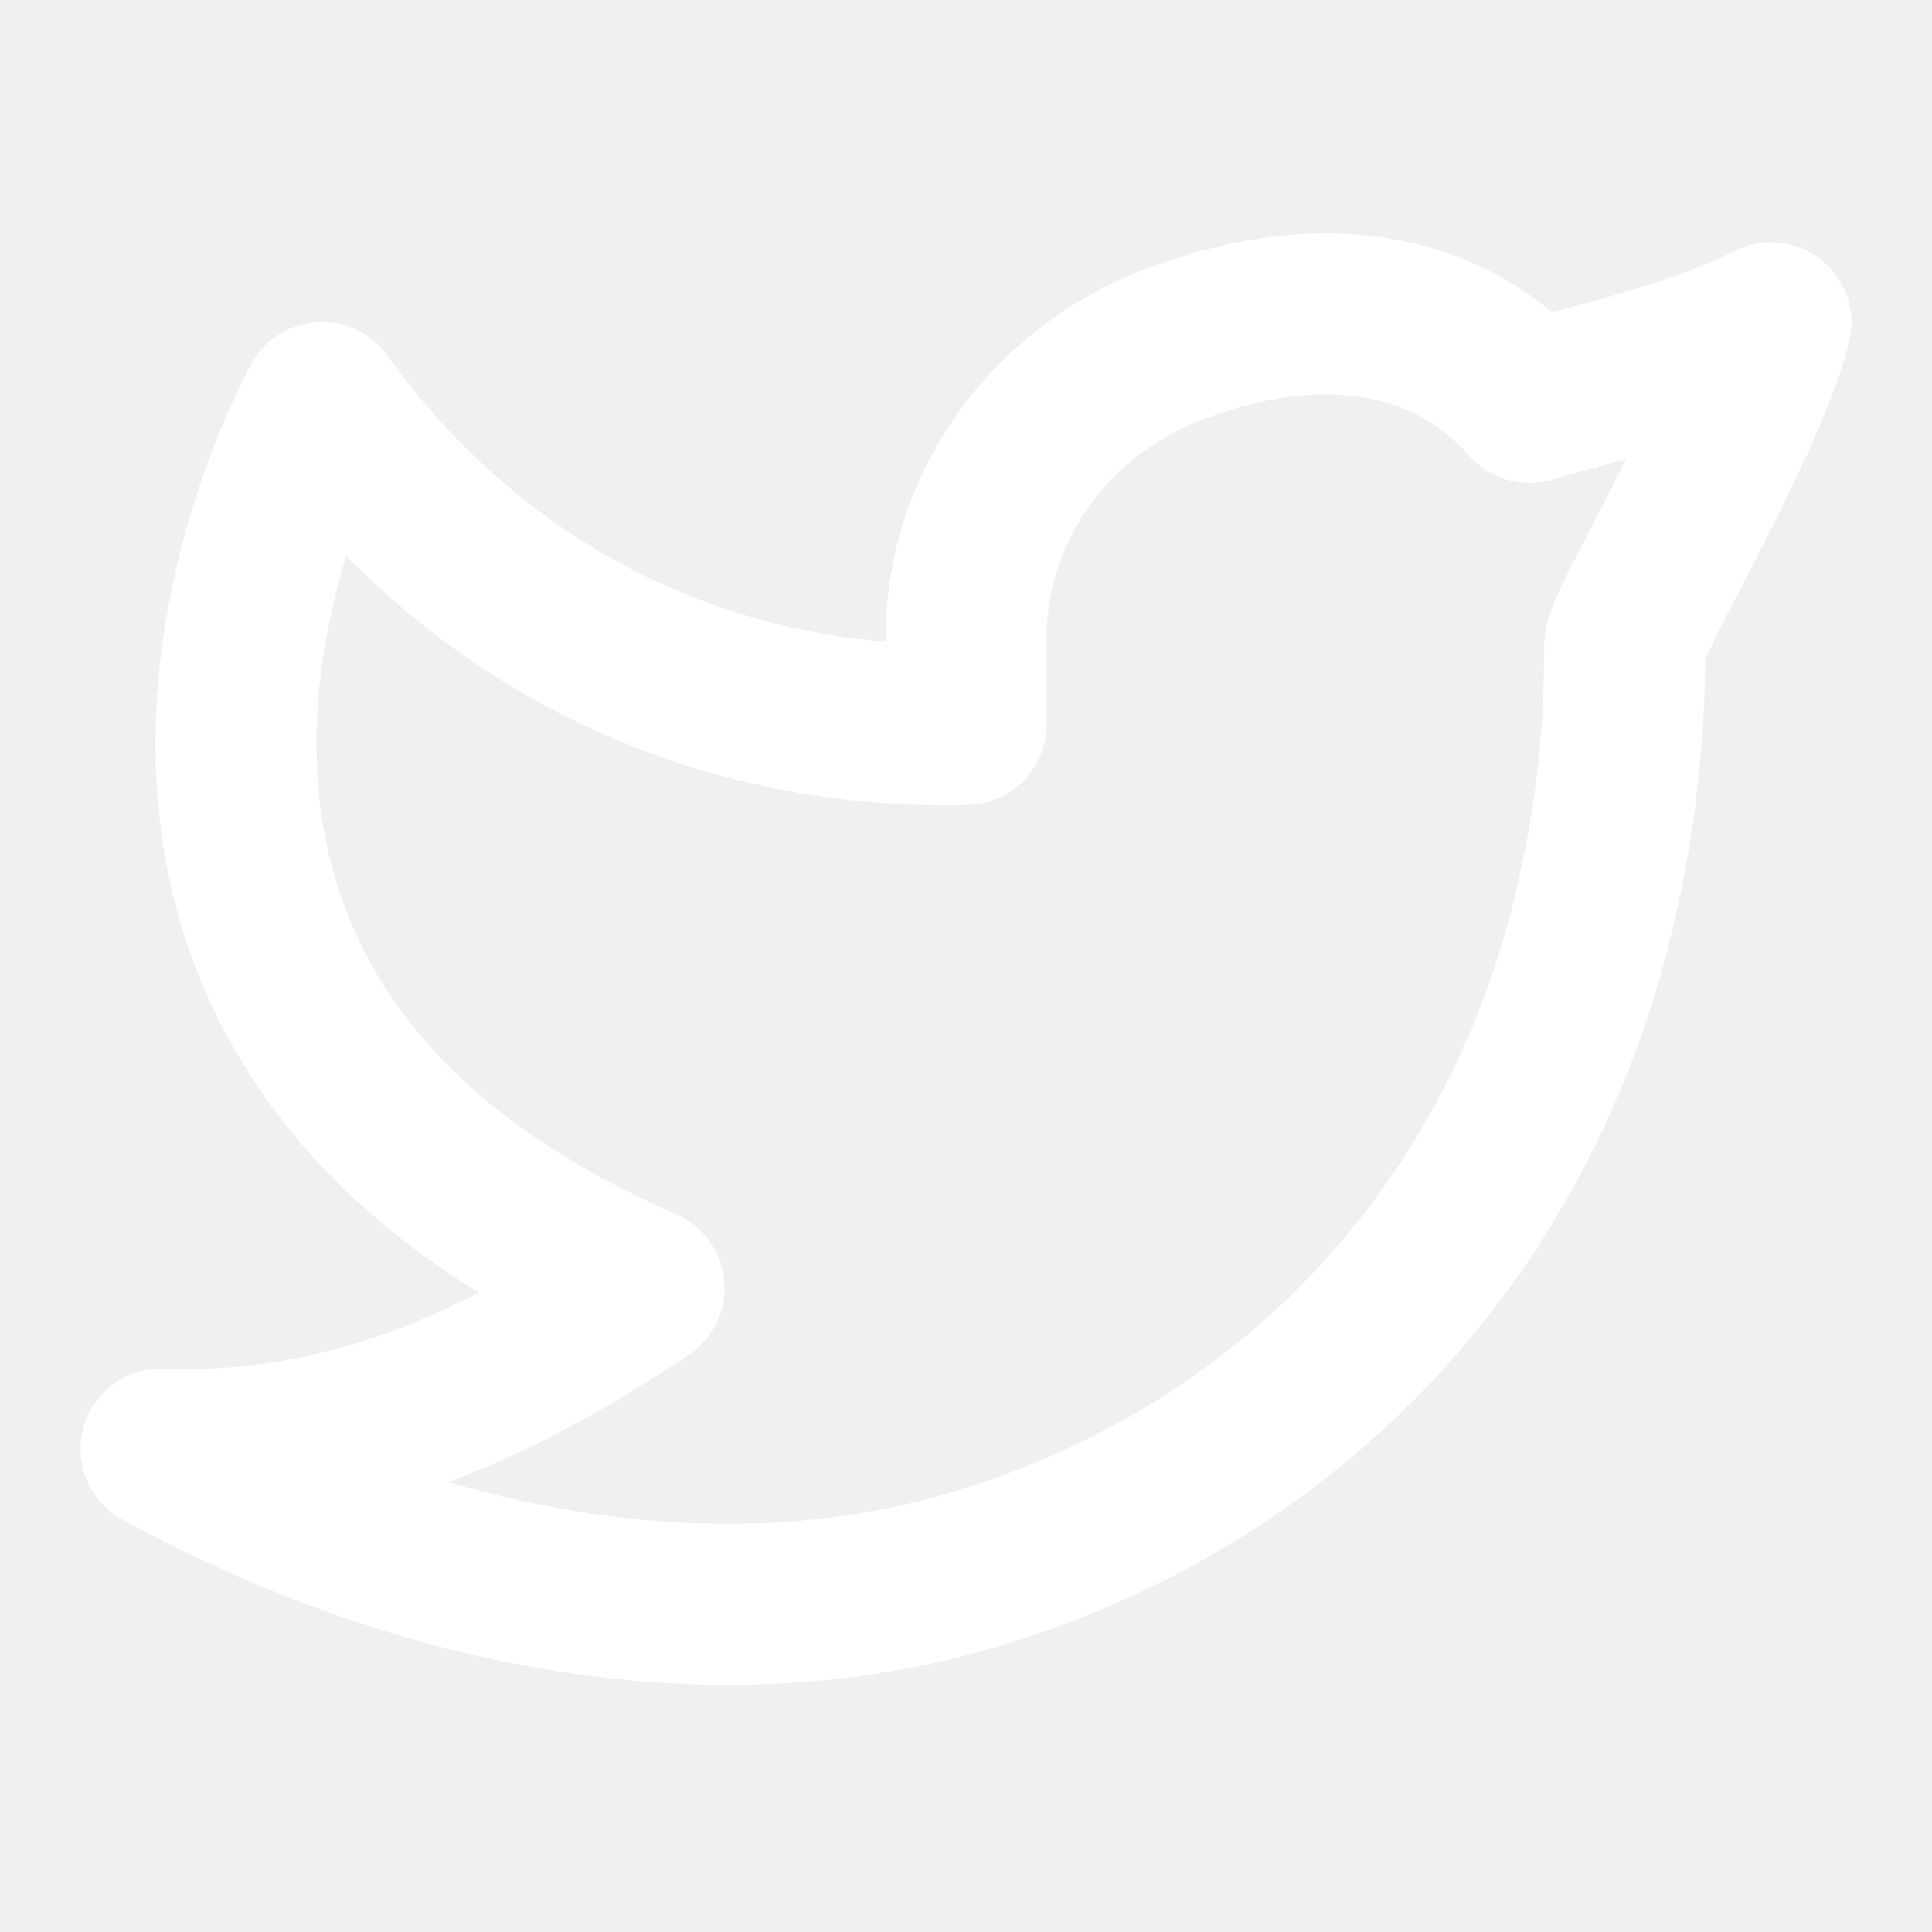
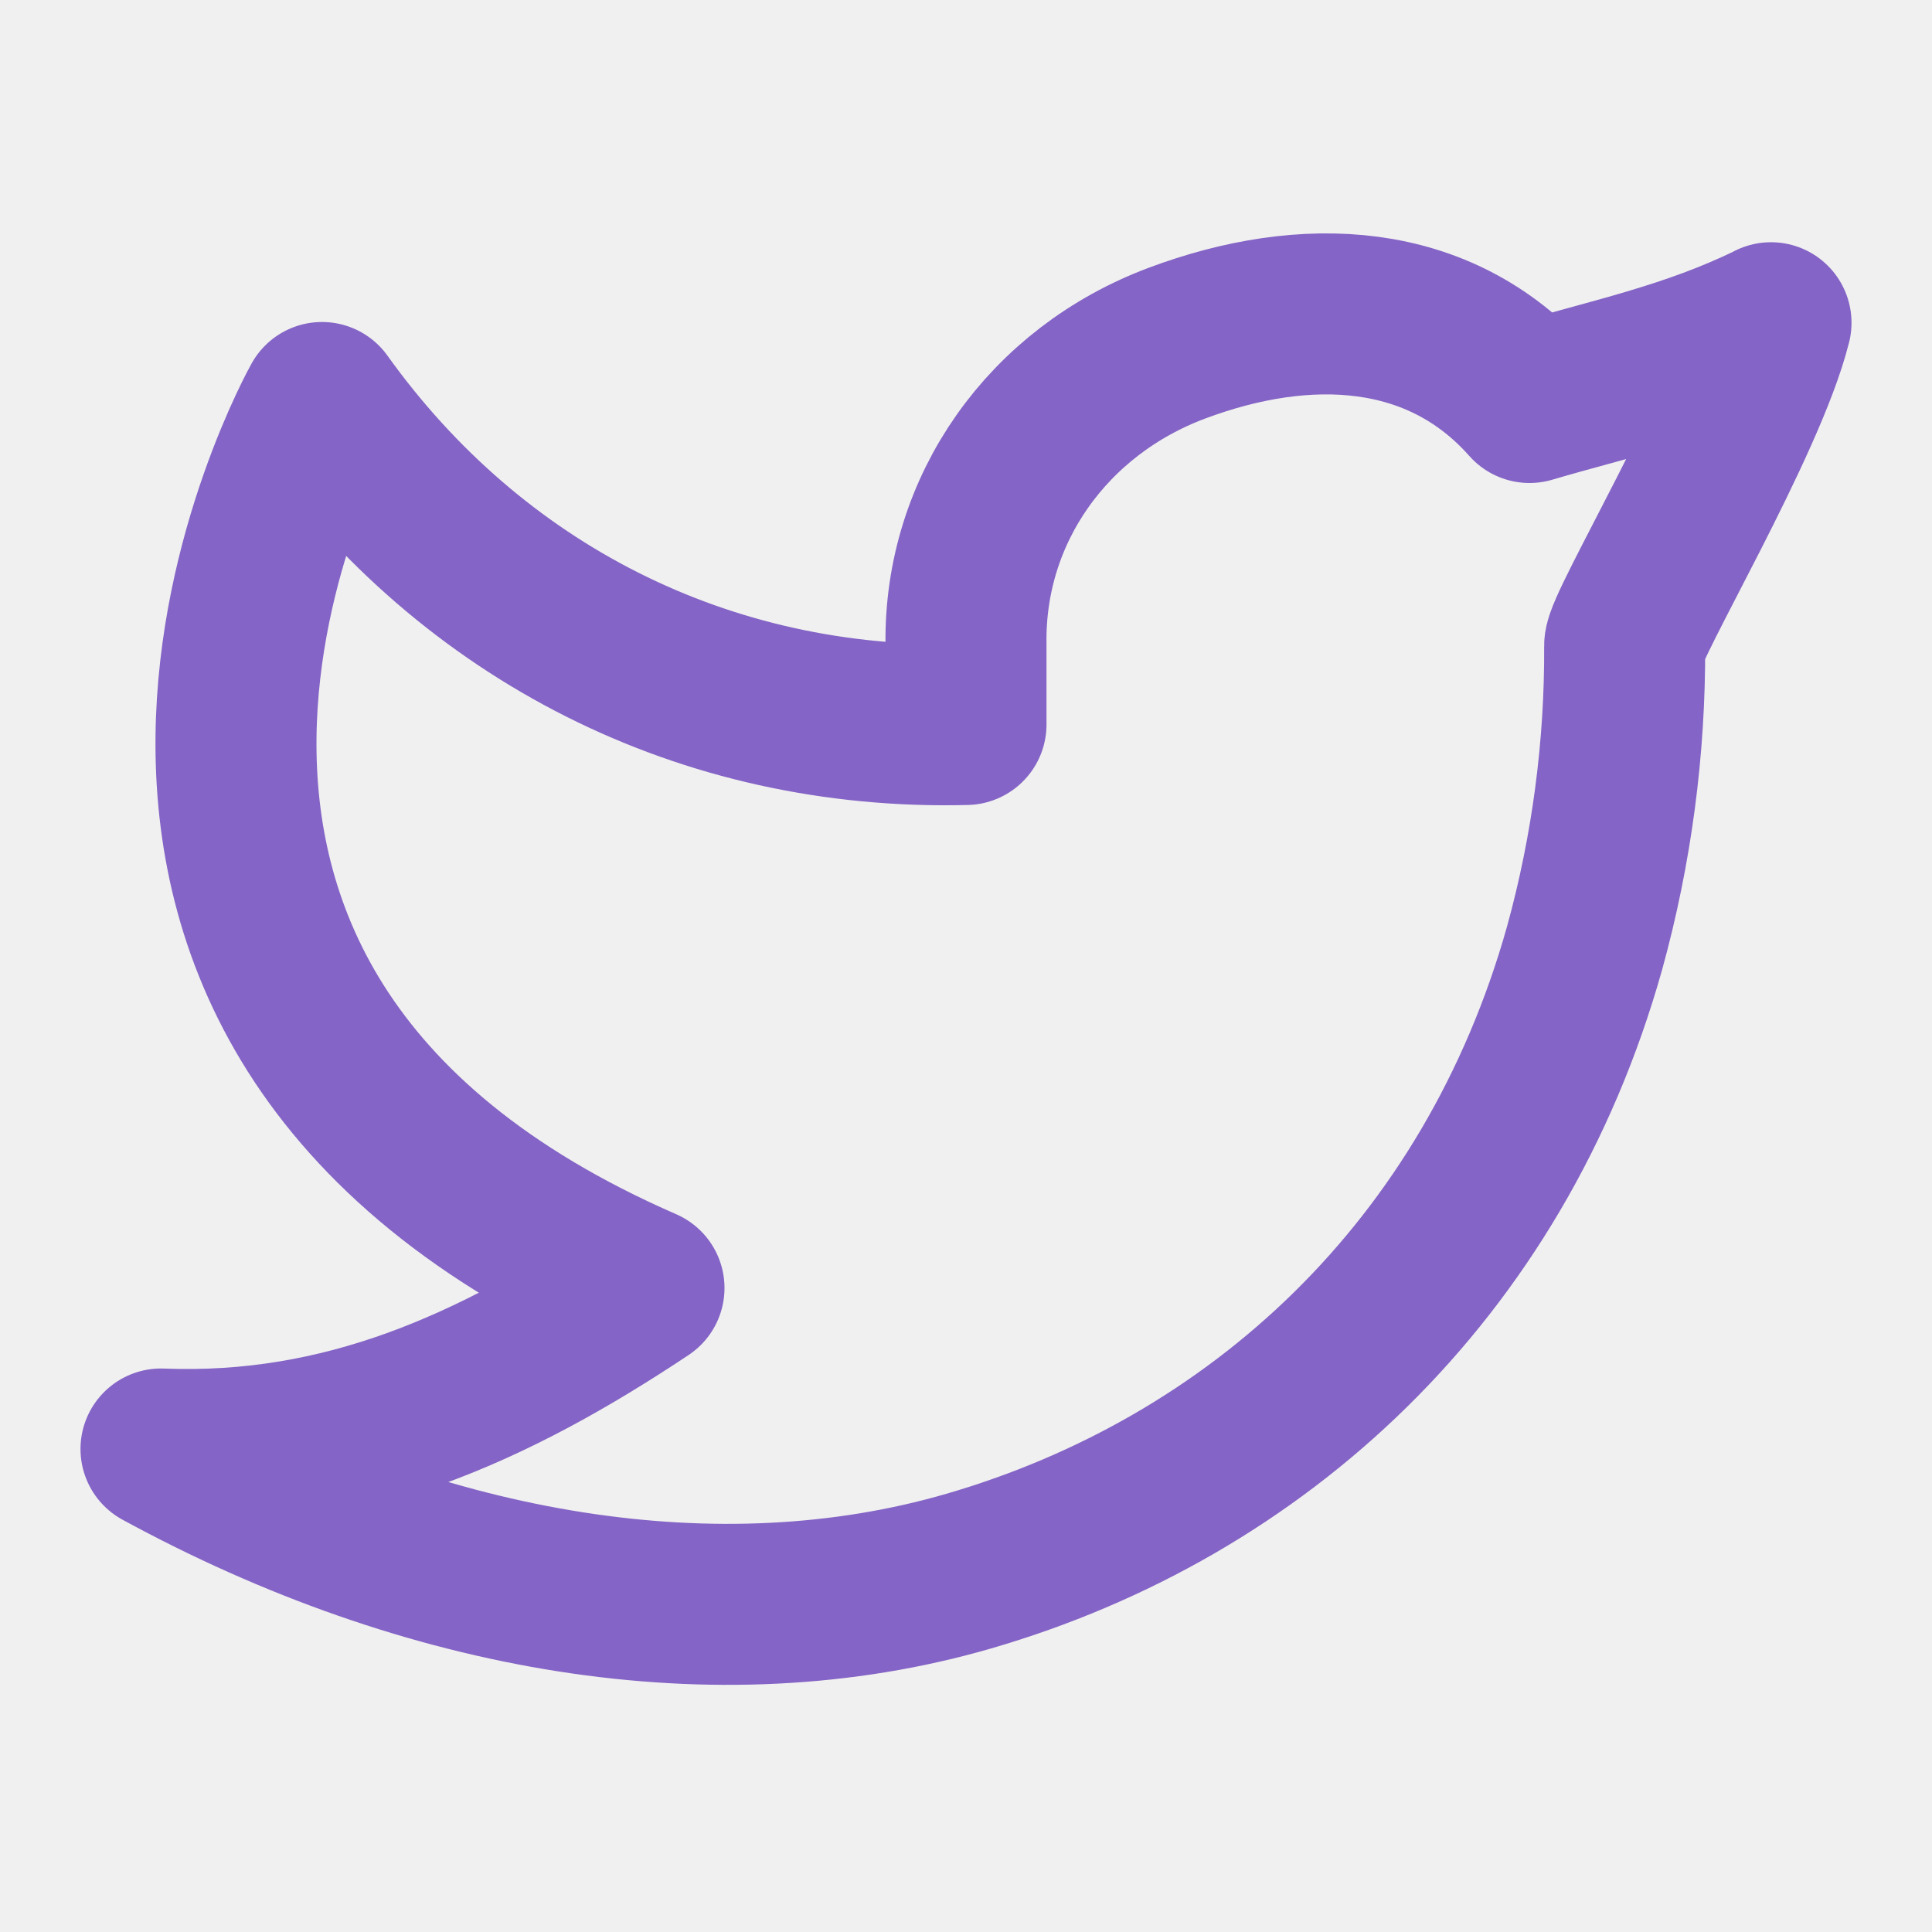
<svg xmlns="http://www.w3.org/2000/svg" class="icon icon-tabler icon-tabler-brand-twitter" width="24" height="24" viewBox="0 0 24 24" stroke-width="2" stroke="currentColor" fill="none" stroke-linecap="round" stroke-linejoin="round">
  <path stroke="none" d="M0 0h24v24H0z" fill="none" />
-   <path stroke="#fff" d="M22 4.01c-1 .49 -1.98 .689 -3 .99c-1.121 -1.265 -2.783 -1.335 -4.38 -.737s-2.643 2.06 -2.62 3.737v1c-3.245 .083 -6.135 -1.395 -8 -4c0 0 -4.182 7.433 4 11c-1.872 1.247 -3.739 2.088 -6 2c3.308 1.803 6.913 2.423 10.034 1.517c3.58 -1.04 6.522 -3.723 7.651 -7.742a13.84 13.84 0 0 0 .497 -3.753c-.002 -.249 1.51 -2.772 1.818 -4.013z" />
+   <path stroke="#8464c6" d="M22 4.01c-1 .49 -1.98 .689 -3 .99c-1.121 -1.265 -2.783 -1.335 -4.38 -.737s-2.643 2.06 -2.62 3.737v1c-3.245 .083 -6.135 -1.395 -8 -4c0 0 -4.182 7.433 4 11c-1.872 1.247 -3.739 2.088 -6 2c3.308 1.803 6.913 2.423 10.034 1.517c3.58 -1.04 6.522 -3.723 7.651 -7.742a13.84 13.84 0 0 0 .497 -3.753c-.002 -.249 1.51 -2.772 1.818 -4.013z" />
</svg>
